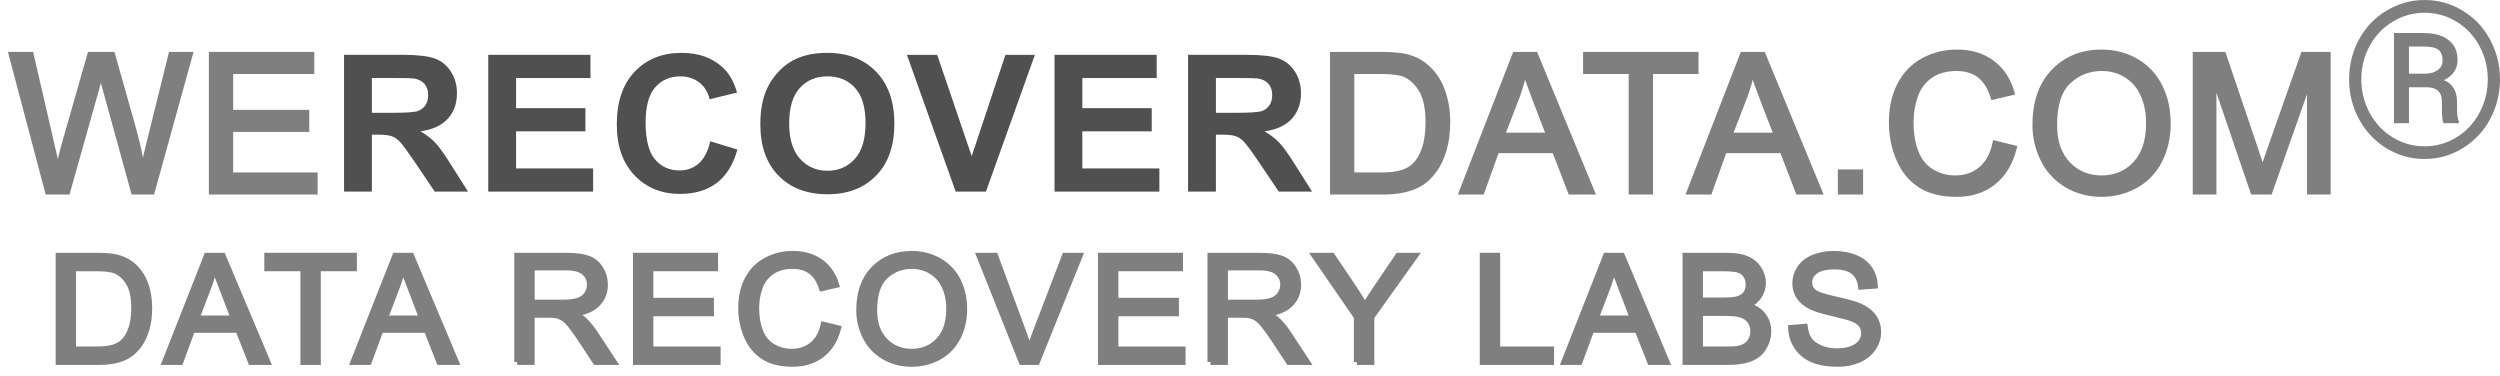
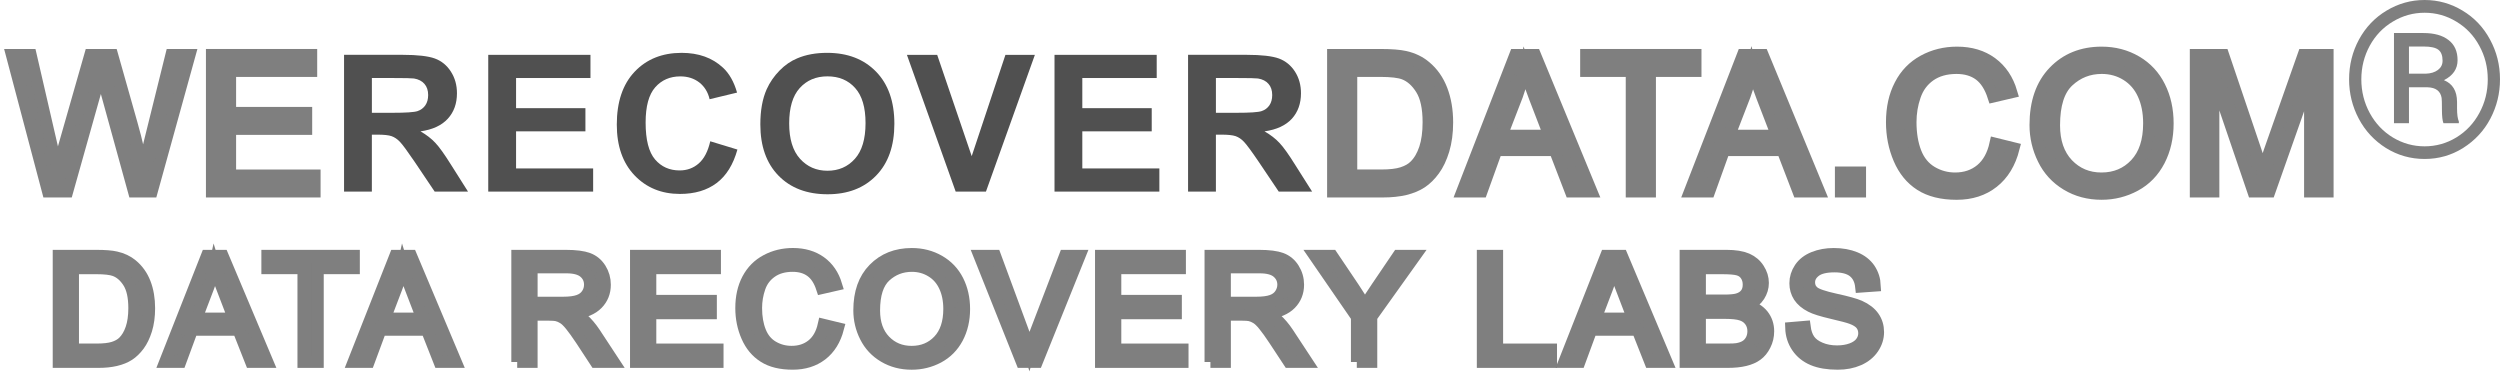
<svg xmlns="http://www.w3.org/2000/svg" width="213" height="32" viewBox="0 0 213 32" fill="none">
-   <path d="M4.082 16.324L1 4.674H2.624L4.388 12.319C4.588 13.116 4.759 13.907 4.898 14.697C5.203 13.457 5.383 12.743 5.433 12.551L7.684 4.674H9.563L11.233 10.577C11.652 12.04 11.956 13.412 12.151 14.697C12.307 13.966 12.503 13.125 12.737 12.169L14.594 4.674H16.162L12.937 16.324H11.404L8.959 7.454C8.756 6.71 8.629 6.253 8.582 6.08C8.449 6.628 8.329 7.088 8.227 7.467L5.735 16.324H4.082Z" fill="#7F7F7F" stroke="#7F7F7F" stroke-width="0.5" />
-   <path d="M18.046 16.324V4.673H26.525V6.055H19.616V9.61H26.098V10.992H19.616V14.943H26.813V16.324H18.046Z" fill="#7F7F7F" stroke="#7F7F7F" stroke-width="0.5" />
+   <path d="M4.082 16.324L1 4.674H2.624L4.388 12.319C4.588 13.116 4.759 13.907 4.898 14.697C5.203 13.457 5.383 12.743 5.433 12.551L7.684 4.674H9.563L11.233 10.577C11.652 12.04 11.956 13.412 12.151 14.697C12.307 13.966 12.503 13.125 12.737 12.169L14.594 4.674H16.162L12.937 16.324H11.404L8.959 7.454C8.756 6.71 8.629 6.253 8.582 6.08C8.449 6.628 8.329 7.088 8.227 7.467L5.735 16.324H4.082Z" fill="#7F7F7F" stroke="#7F7F7F" strokeWidth="0.5" />
+   <path d="M18.046 16.324V4.673H26.525V6.055H19.616V9.61H26.098V10.992H19.616V14.943H26.813V16.324H18.046Z" fill="#7F7F7F" stroke="#7F7F7F" strokeWidth="0.5" />
  <path d="M29.313 16.324V4.671H34.312C35.569 4.671 36.482 4.778 37.051 4.985C37.622 5.196 38.078 5.57 38.419 6.105C38.762 6.64 38.933 7.252 38.933 7.946C38.933 8.819 38.675 9.544 38.154 10.114C37.634 10.684 36.857 11.046 35.825 11.192C36.339 11.488 36.758 11.813 37.091 12.17C37.426 12.522 37.875 13.153 38.441 14.057L39.875 16.324H37.034L35.329 13.788C34.718 12.889 34.301 12.319 34.075 12.085C33.85 11.847 33.61 11.69 33.361 11.601C33.109 11.515 32.71 11.472 32.163 11.472H31.682V16.324H29.313V16.324ZM31.683 9.61H33.439C34.578 9.61 35.288 9.563 35.572 9.467C35.857 9.373 36.076 9.205 36.238 8.974C36.399 8.739 36.479 8.448 36.479 8.097C36.479 7.703 36.373 7.388 36.162 7.146C35.951 6.903 35.654 6.751 35.27 6.687C35.074 6.661 34.497 6.648 33.536 6.648H31.684V9.61H31.683Z" fill="#505050" />
  <path d="M41.599 16.324V4.673H50.308V6.647H43.969V9.216H49.878V11.19H43.969V14.351H50.536V16.324H41.599Z" fill="#505050" />
  <path d="M60.514 12.037L62.828 12.742C62.473 14.02 61.883 14.971 61.061 15.592C60.237 16.213 59.196 16.523 57.929 16.523C56.361 16.523 55.072 15.995 54.064 14.941C53.057 13.884 52.551 12.445 52.551 10.615C52.551 8.683 53.057 7.18 54.073 6.109C55.086 5.04 56.422 4.503 58.075 4.503C59.519 4.503 60.691 4.924 61.591 5.76C62.129 6.253 62.534 6.965 62.798 7.889L60.459 8.454C60.32 7.853 60.026 7.378 59.586 7.029C59.139 6.683 58.599 6.508 57.963 6.508C57.085 6.508 56.373 6.818 55.826 7.435C55.278 8.057 55.007 9.057 55.007 10.444C55.007 11.914 55.276 12.96 55.811 13.585C56.346 14.209 57.043 14.521 57.903 14.521C58.536 14.521 59.081 14.323 59.536 13.922C59.992 13.521 60.319 12.894 60.514 12.037Z" fill="#505050" />
  <path d="M64.781 10.598C64.781 9.412 64.961 8.416 65.319 7.609C65.586 7.018 65.952 6.487 66.416 6.013C66.876 5.541 67.387 5.193 67.936 4.966C68.67 4.655 69.516 4.502 70.476 4.502C72.21 4.502 73.595 5.036 74.636 6.1C75.677 7.167 76.2 8.647 76.2 10.543C76.2 12.426 75.683 13.894 74.65 14.957C73.614 16.022 72.239 16.551 70.508 16.551C68.754 16.551 67.362 16.023 66.33 14.967C65.297 13.91 64.781 12.452 64.781 10.598ZM67.238 10.52C67.238 11.842 67.545 12.842 68.16 13.526C68.774 14.206 69.553 14.547 70.5 14.547C71.451 14.547 72.23 14.21 72.836 13.532C73.442 12.856 73.744 11.842 73.744 10.489C73.744 9.151 73.45 8.153 72.856 7.495C72.267 6.837 71.485 6.505 70.5 6.505C69.525 6.505 68.734 6.839 68.133 7.507C67.534 8.171 67.238 9.175 67.238 10.52Z" fill="#505050" />
  <path d="M81.424 16.324L77.269 4.673H79.848L82.789 13.305L85.663 4.673H88.172L84.003 16.324H81.424Z" fill="#505050" />
  <path d="M89.844 16.324V4.673H98.551V6.647H92.213V9.216H98.126V11.19H92.213V14.351H98.778V16.324H89.844Z" fill="#505050" />
  <path d="M101.223 16.324V4.671H106.224C107.481 4.671 108.392 4.778 108.965 4.985C109.531 5.196 109.991 5.57 110.335 6.105C110.675 6.64 110.844 7.252 110.844 7.946C110.844 8.819 110.584 9.544 110.07 10.114C109.546 10.684 108.772 11.046 107.738 11.192C108.254 11.489 108.673 11.813 109.005 12.17C109.343 12.522 109.795 13.153 110.356 14.057L111.792 16.324H108.949L107.244 13.788C106.634 12.889 106.213 12.319 105.989 12.085C105.768 11.847 105.525 11.69 105.277 11.601C105.02 11.515 104.624 11.472 104.077 11.472H103.595V16.324H101.223V16.324ZM103.596 9.61H105.352C106.489 9.61 107.204 9.563 107.487 9.467C107.772 9.373 107.993 9.205 108.153 8.974C108.313 8.739 108.392 8.448 108.392 8.097C108.392 7.703 108.289 7.388 108.076 7.146C107.867 6.903 107.566 6.751 107.181 6.687C106.992 6.661 106.416 6.648 105.451 6.648H103.596V9.61Z" fill="#505050" />
-   <path d="M113.569 16.324V4.673H117.627C118.542 4.673 119.242 4.729 119.722 4.839C120.398 4.993 120.975 5.273 121.448 5.675C122.07 6.192 122.533 6.856 122.84 7.665C123.15 8.474 123.308 9.396 123.308 10.436C123.308 11.321 123.198 12.105 122.994 12.787C122.784 13.472 122.516 14.04 122.186 14.486C121.861 14.934 121.504 15.284 121.115 15.543C120.728 15.801 120.26 15.991 119.715 16.127C119.16 16.258 118.53 16.324 117.82 16.324H113.569ZM115.138 14.941H117.653C118.43 14.941 119.038 14.873 119.478 14.727C119.92 14.584 120.274 14.385 120.532 14.124C120.907 13.759 121.193 13.268 121.399 12.653C121.605 12.035 121.705 11.289 121.705 10.41C121.705 9.192 121.504 8.257 121.098 7.604C120.693 6.952 120.205 6.514 119.627 6.291C119.208 6.133 118.538 6.053 117.615 6.053H115.138V14.941Z" fill="#7F7F7F" stroke="#7F7F7F" stroke-width="0.5" />
-   <path d="M124.574 16.324L129.093 4.674H130.792L135.601 16.324H133.826L132.469 12.798H127.505L126.234 16.324H124.574ZM127.941 11.556H132.006L130.761 8.319C130.386 7.338 130.107 6.527 129.902 5.885C129.737 6.643 129.523 7.393 129.264 8.133L127.941 11.556Z" fill="#7F7F7F" stroke="#7F7F7F" stroke-width="0.5" />
-   <path d="M139.013 16.324V6.055H135.13V4.673H144.466V6.055H140.585V16.324H139.013Z" fill="#7F7F7F" stroke="#7F7F7F" stroke-width="0.5" />
-   <path d="M143.969 16.324L148.488 4.674H150.19L155 16.324H153.221L151.866 12.798H146.899L145.631 16.324H143.969ZM147.335 11.556H151.399L150.153 8.319C149.782 7.338 149.496 6.527 149.297 5.885C149.131 6.643 148.924 7.393 148.66 8.133L147.335 11.556Z" fill="#7F7F7F" stroke="#7F7F7F" stroke-width="0.5" />
-   <path d="M158.487 14.687H156.834V16.324H158.487V14.687Z" fill="#7F7F7F" stroke="#7F7F7F" stroke-width="0.5" />
-   <path d="M170.006 12.237L171.574 12.625C171.251 13.894 170.663 14.859 169.814 15.524C168.973 16.191 167.931 16.523 166.707 16.523C165.442 16.523 164.412 16.266 163.617 15.754C162.823 15.244 162.22 14.504 161.805 13.535C161.391 12.567 161.185 11.524 161.185 10.412C161.185 9.197 161.418 8.14 161.889 7.239C162.352 6.334 163.022 5.649 163.885 5.179C164.749 4.709 165.696 4.474 166.736 4.474C167.911 4.474 168.896 4.77 169.701 5.366C170.506 5.961 171.063 6.795 171.38 7.87L169.837 8.23C169.563 7.383 169.17 6.767 168.65 6.379C168.132 5.995 167.483 5.8 166.695 5.8C165.788 5.8 165.037 6.016 164.428 6.442C163.822 6.874 163.401 7.449 163.157 8.17C162.905 8.893 162.786 9.637 162.786 10.404C162.786 11.392 162.931 12.258 163.218 12.993C163.507 13.734 163.964 14.284 164.575 14.65C165.189 15.014 165.856 15.197 166.57 15.197C167.441 15.197 168.177 14.949 168.78 14.451C169.381 13.954 169.793 13.213 170.006 12.237Z" fill="#7F7F7F" stroke="#7F7F7F" stroke-width="0.5" />
-   <path d="M173.414 10.653C173.414 8.72 173.939 7.207 174.992 6.114C176.041 5.021 177.398 4.474 179.062 4.474C180.148 4.474 181.132 4.732 182.008 5.246C182.881 5.758 183.547 6.474 184.002 7.392C184.464 8.311 184.693 9.354 184.693 10.517C184.693 11.699 184.451 12.754 183.97 13.685C183.484 14.619 182.8 15.325 181.919 15.802C181.032 16.282 180.08 16.521 179.054 16.521C177.946 16.521 176.948 16.257 176.077 15.726C175.203 15.198 174.537 14.475 174.092 13.559C173.641 12.645 173.414 11.675 173.414 10.653ZM175.016 10.673C175.016 12.075 175.397 13.178 176.162 13.988C176.93 14.792 177.889 15.197 179.044 15.197C180.221 15.197 181.191 14.788 181.952 13.976C182.715 13.162 183.095 12.006 183.095 10.505C183.095 9.56 182.931 8.733 182.605 8.027C182.286 7.321 181.802 6.771 181.179 6.384C180.551 5.995 179.849 5.799 179.069 5.799C177.96 5.799 177.01 6.175 176.209 6.925C175.413 7.672 175.016 8.923 175.016 10.673Z" fill="#7F7F7F" stroke="#7F7F7F" stroke-width="0.5" />
-   <path d="M187.072 16.324V4.673H189.421L192.209 12.909C192.463 13.677 192.653 14.25 192.766 14.633C192.903 14.209 193.117 13.587 193.406 12.766L196.258 4.673H198.322V16.324H196.808V6.562L193.365 16.324H191.975L188.589 6.392V16.324H187.072V16.324Z" fill="#7F7F7F" stroke="#7F7F7F" stroke-width="0.5" />
-   <path d="M4.992 30.844V21.788H8.21C8.936 21.788 9.49 21.83 9.874 21.919C10.407 22.039 10.864 22.252 11.243 22.567C11.735 22.97 12.105 23.488 12.349 24.116C12.593 24.742 12.715 25.46 12.715 26.266C12.715 26.953 12.631 27.563 12.466 28.097C12.299 28.628 12.089 29.067 11.83 29.415C11.57 29.764 11.287 30.037 10.98 30.238C10.671 30.438 10.299 30.588 9.863 30.691C9.428 30.795 8.927 30.844 8.363 30.844H4.992V30.844ZM6.229 29.771H8.221C8.836 29.771 9.317 29.717 9.668 29.606C10.019 29.495 10.297 29.337 10.504 29.137C10.797 28.851 11.024 28.471 11.187 27.991C11.352 27.512 11.433 26.931 11.433 26.248C11.433 25.303 11.272 24.575 10.954 24.068C10.634 23.557 10.242 23.218 9.786 23.046C9.457 22.923 8.921 22.861 8.19 22.861H6.229V29.771Z" fill="#7F7F7F" stroke="#7F7F7F" stroke-width="0.5" />
-   <path d="M14.056 30.844L17.623 21.786H18.975L22.794 30.844H21.384L20.303 28.107H16.375L15.366 30.844H14.056ZM16.739 27.133H19.913L18.949 24.618C18.647 23.86 18.42 23.229 18.271 22.732C18.142 23.319 17.973 23.899 17.755 24.471L16.739 27.133Z" fill="#7F7F7F" stroke="#7F7F7F" stroke-width="0.5" />
-   <path d="M25.844 30.844V22.859H22.769V21.788H30.158V22.859H27.082V30.844H25.844Z" fill="#7F7F7F" stroke="#7F7F7F" stroke-width="0.5" />
-   <path d="M30.108 30.844L33.677 21.786H35.03L38.846 30.844H37.436L36.358 28.107H32.43L31.417 30.844H30.108ZM32.795 27.133H35.969L35.003 24.618C34.702 23.86 34.475 23.229 34.326 22.732C34.197 23.319 34.027 23.899 33.81 24.471L32.795 27.133Z" fill="#7F7F7F" stroke="#7F7F7F" stroke-width="0.5" />
-   <path d="M44.065 30.844V21.788H48.213C49.047 21.788 49.68 21.87 50.114 22.032C50.547 22.194 50.894 22.481 51.155 22.894C51.413 23.305 51.543 23.762 51.543 24.258C51.543 24.904 51.328 25.445 50.897 25.885C50.47 26.325 49.806 26.606 48.909 26.724C49.237 26.877 49.484 27.028 49.654 27.174C50.016 27.497 50.357 27.898 50.678 28.381L52.296 30.843H50.75L49.515 28.959C49.152 28.417 48.856 28.001 48.62 27.714C48.388 27.426 48.178 27.223 47.992 27.108C47.808 26.992 47.62 26.913 47.428 26.867C47.287 26.839 47.059 26.822 46.739 26.822H45.303V30.843H44.065V30.844ZM45.304 25.781H47.963C48.531 25.781 48.974 25.723 49.289 25.61C49.607 25.499 49.847 25.318 50.014 25.067C50.179 24.819 50.259 24.548 50.259 24.257C50.259 23.83 50.1 23.478 49.78 23.203C49.46 22.926 48.954 22.788 48.265 22.788H45.304V25.781Z" fill="#7F7F7F" stroke="#7F7F7F" stroke-width="0.5" />
-   <path d="M54.178 30.844V21.788H60.924V22.859H55.417V25.624H60.576V26.698H55.417V29.771H61.145V30.844H54.178Z" fill="#7F7F7F" stroke="#7F7F7F" stroke-width="0.5" />
-   <path d="M70.173 27.668L71.411 27.969C71.152 28.955 70.685 29.706 70.013 30.223C69.339 30.741 68.515 30.998 67.54 30.998C66.534 30.998 65.713 30.802 65.084 30.402C64.452 30.005 63.971 29.429 63.643 28.677C63.312 27.924 63.148 27.111 63.148 26.248C63.148 25.306 63.332 24.481 63.703 23.78C64.078 23.076 64.605 22.543 65.295 22.178C65.978 21.813 66.734 21.629 67.559 21.629C68.495 21.629 69.28 21.865 69.918 22.325C70.555 22.786 70.999 23.437 71.252 24.272L70.028 24.552C69.811 23.891 69.497 23.411 69.083 23.112C68.675 22.812 68.158 22.66 67.534 22.66C66.819 22.66 66.218 22.827 65.737 23.163C65.255 23.497 64.916 23.942 64.723 24.503C64.527 25.066 64.43 25.644 64.43 26.24C64.43 27.012 64.546 27.683 64.778 28.257C65.007 28.83 65.367 29.261 65.855 29.543C66.343 29.827 66.87 29.966 67.442 29.966C68.133 29.966 68.716 29.776 69.198 29.389C69.679 29.003 70.002 28.429 70.173 27.668Z" fill="#7F7F7F" stroke="#7F7F7F" stroke-width="0.5" />
-   <path d="M73.203 26.436C73.203 24.935 73.619 23.757 74.452 22.91C75.29 22.058 76.362 21.631 77.683 21.631C78.541 21.631 79.323 21.832 80.017 22.232C80.714 22.633 81.241 23.187 81.607 23.904C81.967 24.615 82.151 25.427 82.151 26.332C82.151 27.252 81.959 28.073 81.578 28.795C81.19 29.521 80.648 30.066 79.946 30.443C79.246 30.814 78.488 31 77.678 31C76.796 31 76.009 30.794 75.313 30.381C74.621 29.97 74.096 29.409 73.738 28.695C73.379 27.984 73.203 27.231 73.203 26.436ZM74.482 26.453C74.482 27.543 74.786 28.402 75.393 29.031C75.999 29.656 76.757 29.968 77.67 29.968C78.599 29.968 79.365 29.653 79.967 29.02C80.567 28.387 80.869 27.486 80.869 26.322C80.869 25.585 80.738 24.943 80.481 24.394C80.224 23.843 79.851 23.418 79.354 23.118C78.856 22.813 78.305 22.661 77.691 22.661C76.814 22.661 76.059 22.956 75.428 23.535C74.797 24.118 74.482 25.09 74.482 26.453Z" fill="#7F7F7F" stroke="#7F7F7F" stroke-width="0.5" />
-   <path d="M87.053 30.844L83.442 21.788H84.787L87.216 28.368C87.41 28.893 87.575 29.388 87.708 29.848C87.852 29.355 88.017 28.863 88.212 28.368L90.732 21.788H91.993L88.345 30.844H87.053Z" fill="#7F7F7F" stroke="#7F7F7F" stroke-width="0.5" />
-   <path d="M93.796 30.844V21.788H100.539V22.859H95.035V25.624H100.194V26.698H95.035V29.771H100.762V30.844H93.796Z" fill="#7F7F7F" stroke="#7F7F7F" stroke-width="0.5" />
-   <path d="M103.127 30.844V21.788H107.277C108.108 21.788 108.746 21.87 109.18 22.032C109.61 22.194 109.962 22.481 110.217 22.894C110.476 23.305 110.607 23.762 110.607 24.258C110.607 24.904 110.391 25.445 109.962 25.885C109.531 26.325 108.87 26.606 107.975 26.724C108.298 26.877 108.548 27.028 108.715 27.174C109.081 27.497 109.42 27.898 109.74 28.381L111.359 30.843H109.817L108.577 28.959C108.221 28.417 107.917 28.001 107.683 27.714C107.455 27.426 107.238 27.223 107.057 27.108C106.872 26.992 106.684 26.913 106.491 26.867C106.353 26.839 106.116 26.822 105.807 26.822H104.37V30.843H103.127V30.844ZM104.37 25.781H107.027C107.592 25.781 108.037 25.723 108.352 25.61C108.669 25.499 108.909 25.318 109.078 25.067C109.24 24.819 109.328 24.548 109.328 24.257C109.328 23.83 109.162 23.478 108.843 23.203C108.525 22.926 108.021 22.788 107.328 22.788H104.369V25.781H104.37Z" fill="#7F7F7F" stroke="#7F7F7F" stroke-width="0.5" />
-   <path d="M115.599 30.844V27.009L112.003 21.788H113.491L115.337 24.53C115.68 25.041 115.994 25.55 116.293 26.058C116.571 25.582 116.917 25.049 117.319 24.458L119.13 21.788H120.572L116.843 27.008V30.843H115.599V30.844Z" fill="#7F7F7F" stroke="#7F7F7F" stroke-width="0.5" />
-   <path d="M126.326 30.844V21.788H127.565V29.771H132.157V30.844H126.326Z" fill="#7F7F7F" stroke="#7F7F7F" stroke-width="0.5" />
-   <path d="M133.268 30.844L136.836 21.786H138.188L142.004 30.844H140.597L139.514 28.107H135.584L134.576 30.844H133.268ZM135.951 27.133H139.125L138.162 24.618C137.862 23.86 137.631 23.229 137.488 22.732C137.359 23.319 137.179 23.899 136.966 24.471L135.951 27.133Z" fill="#7F7F7F" stroke="#7F7F7F" stroke-width="0.5" />
-   <path d="M143.604 30.844V21.788H147.108C147.819 21.788 148.398 21.878 148.83 22.063C149.254 22.247 149.598 22.528 149.84 22.912C150.088 23.293 150.208 23.693 150.208 24.107C150.208 24.497 150.096 24.862 149.88 25.204C149.662 25.546 149.337 25.822 148.891 26.034C149.464 26.196 149.895 26.468 150.203 26.853C150.505 27.241 150.66 27.698 150.66 28.223C150.66 28.646 150.568 29.041 150.382 29.404C150.2 29.768 149.969 30.05 149.694 30.246C149.429 30.442 149.083 30.593 148.673 30.692C148.265 30.794 147.761 30.844 147.166 30.844H143.604ZM144.841 25.597H146.861C147.407 25.597 147.796 25.563 148.038 25.491C148.349 25.403 148.583 25.25 148.741 25.041C148.904 24.831 148.98 24.567 148.98 24.251C148.98 23.949 148.908 23.684 148.758 23.456C148.612 23.227 148.398 23.07 148.125 22.986C147.85 22.901 147.375 22.862 146.707 22.862H144.842V25.597H144.841ZM144.841 29.771H147.166C147.567 29.771 147.846 29.758 148.005 29.73C148.292 29.681 148.529 29.599 148.718 29.483C148.911 29.368 149.066 29.202 149.192 28.983C149.313 28.762 149.378 28.509 149.378 28.219C149.378 27.886 149.288 27.591 149.108 27.345C148.927 27.096 148.678 26.921 148.362 26.82C148.045 26.718 147.591 26.669 146.997 26.669H144.842V29.771H144.841Z" fill="#7F7F7F" stroke="#7F7F7F" stroke-width="0.5" />
-   <path d="M152.599 27.938L153.767 27.839C153.825 28.295 153.952 28.665 154.152 28.955C154.353 29.246 154.663 29.48 155.091 29.659C155.507 29.839 155.988 29.928 156.517 29.928C156.983 29.928 157.401 29.86 157.759 29.725C158.119 29.59 158.389 29.403 158.562 29.166C158.736 28.929 158.822 28.672 158.822 28.391C158.822 28.108 158.739 27.862 158.579 27.648C158.41 27.438 158.135 27.26 157.744 27.118C157.492 27.023 156.94 26.874 156.083 26.676C155.225 26.475 154.624 26.29 154.281 26.11C153.833 25.883 153.501 25.6 153.279 25.267C153.062 24.928 152.956 24.554 152.956 24.134C152.956 23.678 153.088 23.248 153.355 22.85C153.623 22.452 154.013 22.149 154.524 21.943C155.037 21.735 155.607 21.631 156.237 21.631C156.929 21.631 157.541 21.743 158.066 21.959C158.592 22.177 158.999 22.493 159.287 22.913C159.569 23.335 159.72 23.809 159.745 24.342L158.561 24.426C158.5 23.861 158.284 23.431 157.918 23.14C157.552 22.851 157.008 22.705 156.296 22.705C155.548 22.705 155.005 22.84 154.66 23.104C154.318 23.368 154.145 23.686 154.145 24.062C154.145 24.387 154.265 24.657 154.512 24.864C154.746 25.076 155.37 25.289 156.373 25.51C157.377 25.728 158.061 25.921 158.435 26.084C158.979 26.328 159.377 26.637 159.634 27.009C159.893 27.38 160.022 27.808 160.022 28.294C160.022 28.774 159.88 29.228 159.593 29.654C159.307 30.08 158.903 30.411 158.37 30.65C157.84 30.884 157.241 30.999 156.578 30.999C155.729 30.999 155.024 30.883 154.455 30.644C153.885 30.403 153.443 30.045 153.117 29.567C152.791 29.086 152.619 28.544 152.599 27.938Z" fill="#7F7F7F" stroke="#7F7F7F" stroke-width="0.5" />
+   <path d="M113.569 16.324V4.673H117.627C118.542 4.673 119.242 4.729 119.722 4.839C120.398 4.993 120.975 5.273 121.448 5.675C122.07 6.192 122.533 6.856 122.84 7.665C123.15 8.474 123.308 9.396 123.308 10.436C123.308 11.321 123.198 12.105 122.994 12.787C122.784 13.472 122.516 14.04 122.186 14.486C121.861 14.934 121.504 15.284 121.115 15.543C120.728 15.801 120.26 15.991 119.715 16.127C119.16 16.258 118.53 16.324 117.82 16.324H113.569ZM115.138 14.941H117.653C118.43 14.941 119.038 14.873 119.478 14.727C119.92 14.584 120.274 14.385 120.532 14.124C120.907 13.759 121.193 13.268 121.399 12.653C121.605 12.035 121.705 11.289 121.705 10.41C121.705 9.192 121.504 8.257 121.098 7.604C120.693 6.952 120.205 6.514 119.627 6.291C119.208 6.133 118.538 6.053 117.615 6.053H115.138V14.941Z" fill="#7F7F7F" stroke="#7F7F7F" strokeWidth="0.5" />
+   <path d="M124.574 16.324L129.093 4.674H130.792L135.601 16.324H133.826L132.469 12.798H127.505L126.234 16.324H124.574ZM127.941 11.556H132.006L130.761 8.319C130.386 7.338 130.107 6.527 129.902 5.885C129.737 6.643 129.523 7.393 129.264 8.133L127.941 11.556Z" fill="#7F7F7F" stroke="#7F7F7F" strokeWidth="0.5" />
+   <path d="M139.013 16.324V6.055H135.13V4.673H144.466V6.055H140.585V16.324H139.013Z" fill="#7F7F7F" stroke="#7F7F7F" strokeWidth="0.5" />
+   <path d="M143.969 16.324L148.488 4.674H150.19L155 16.324H153.221L151.866 12.798H146.899L145.631 16.324H143.969ZM147.335 11.556H151.399L150.153 8.319C149.782 7.338 149.496 6.527 149.297 5.885C149.131 6.643 148.924 7.393 148.66 8.133L147.335 11.556Z" fill="#7F7F7F" stroke="#7F7F7F" strokeWidth="0.5" />
+   <path d="M158.487 14.687H156.834V16.324H158.487V14.687Z" fill="#7F7F7F" stroke="#7F7F7F" strokeWidth="0.5" />
+   <path d="M170.006 12.237L171.574 12.625C171.251 13.894 170.663 14.859 169.814 15.524C168.973 16.191 167.931 16.523 166.707 16.523C165.442 16.523 164.412 16.266 163.617 15.754C162.823 15.244 162.22 14.504 161.805 13.535C161.391 12.567 161.185 11.524 161.185 10.412C161.185 9.197 161.418 8.14 161.889 7.239C162.352 6.334 163.022 5.649 163.885 5.179C164.749 4.709 165.696 4.474 166.736 4.474C167.911 4.474 168.896 4.77 169.701 5.366C170.506 5.961 171.063 6.795 171.38 7.87L169.837 8.23C169.563 7.383 169.17 6.767 168.65 6.379C168.132 5.995 167.483 5.8 166.695 5.8C165.788 5.8 165.037 6.016 164.428 6.442C163.822 6.874 163.401 7.449 163.157 8.17C162.905 8.893 162.786 9.637 162.786 10.404C162.786 11.392 162.931 12.258 163.218 12.993C163.507 13.734 163.964 14.284 164.575 14.65C165.189 15.014 165.856 15.197 166.57 15.197C167.441 15.197 168.177 14.949 168.78 14.451C169.381 13.954 169.793 13.213 170.006 12.237Z" fill="#7F7F7F" stroke="#7F7F7F" strokeWidth="0.5" />
+   <path d="M173.414 10.653C173.414 8.72 173.939 7.207 174.992 6.114C176.041 5.021 177.398 4.474 179.062 4.474C180.148 4.474 181.132 4.732 182.008 5.246C182.881 5.758 183.547 6.474 184.002 7.392C184.464 8.311 184.693 9.354 184.693 10.517C184.693 11.699 184.451 12.754 183.97 13.685C183.484 14.619 182.8 15.325 181.919 15.802C181.032 16.282 180.08 16.521 179.054 16.521C177.946 16.521 176.948 16.257 176.077 15.726C175.203 15.198 174.537 14.475 174.092 13.559C173.641 12.645 173.414 11.675 173.414 10.653ZM175.016 10.673C175.016 12.075 175.397 13.178 176.162 13.988C176.93 14.792 177.889 15.197 179.044 15.197C180.221 15.197 181.191 14.788 181.952 13.976C182.715 13.162 183.095 12.006 183.095 10.505C183.095 9.56 182.931 8.733 182.605 8.027C182.286 7.321 181.802 6.771 181.179 6.384C180.551 5.995 179.849 5.799 179.069 5.799C177.96 5.799 177.01 6.175 176.209 6.925C175.413 7.672 175.016 8.923 175.016 10.673Z" fill="#7F7F7F" stroke="#7F7F7F" strokeWidth="0.5" />
+   <path d="M187.072 16.324V4.673H189.421L192.209 12.909C192.463 13.677 192.653 14.25 192.766 14.633C192.903 14.209 193.117 13.587 193.406 12.766L196.258 4.673H198.322V16.324H196.808V6.562L193.365 16.324H191.975L188.589 6.392V16.324H187.072V16.324Z" fill="#7F7F7F" stroke="#7F7F7F" strokeWidth="0.5" />
+   <path d="M4.992 30.844V21.788H8.21C8.936 21.788 9.49 21.83 9.874 21.919C10.407 22.039 10.864 22.252 11.243 22.567C11.735 22.97 12.105 23.488 12.349 24.116C12.593 24.742 12.715 25.46 12.715 26.266C12.715 26.953 12.631 27.563 12.466 28.097C12.299 28.628 12.089 29.067 11.83 29.415C11.57 29.764 11.287 30.037 10.98 30.238C10.671 30.438 10.299 30.588 9.863 30.691C9.428 30.795 8.927 30.844 8.363 30.844H4.992V30.844ZM6.229 29.771H8.221C8.836 29.771 9.317 29.717 9.668 29.606C10.019 29.495 10.297 29.337 10.504 29.137C10.797 28.851 11.024 28.471 11.187 27.991C11.352 27.512 11.433 26.931 11.433 26.248C11.433 25.303 11.272 24.575 10.954 24.068C10.634 23.557 10.242 23.218 9.786 23.046C9.457 22.923 8.921 22.861 8.19 22.861H6.229V29.771Z" fill="#7F7F7F" stroke="#7F7F7F" strokeWidth="0.5" />
+   <path d="M14.056 30.844L17.623 21.786H18.975L22.794 30.844H21.384L20.303 28.107H16.375L15.366 30.844H14.056ZM16.739 27.133H19.913L18.949 24.618C18.647 23.86 18.42 23.229 18.271 22.732C18.142 23.319 17.973 23.899 17.755 24.471L16.739 27.133Z" fill="#7F7F7F" stroke="#7F7F7F" strokeWidth="0.5" />
+   <path d="M25.844 30.844V22.859H22.769V21.788H30.158V22.859H27.082V30.844H25.844Z" fill="#7F7F7F" stroke="#7F7F7F" strokeWidth="0.5" />
+   <path d="M30.108 30.844L33.677 21.786H35.03L38.846 30.844H37.436L36.358 28.107H32.43L31.417 30.844H30.108ZM32.795 27.133H35.969L35.003 24.618C34.702 23.86 34.475 23.229 34.326 22.732C34.197 23.319 34.027 23.899 33.81 24.471L32.795 27.133Z" fill="#7F7F7F" stroke="#7F7F7F" strokeWidth="0.5" />
+   <path d="M44.065 30.844V21.788H48.213C49.047 21.788 49.68 21.87 50.114 22.032C50.547 22.194 50.894 22.481 51.155 22.894C51.413 23.305 51.543 23.762 51.543 24.258C51.543 24.904 51.328 25.445 50.897 25.885C50.47 26.325 49.806 26.606 48.909 26.724C49.237 26.877 49.484 27.028 49.654 27.174C50.016 27.497 50.357 27.898 50.678 28.381L52.296 30.843H50.75L49.515 28.959C49.152 28.417 48.856 28.001 48.62 27.714C48.388 27.426 48.178 27.223 47.992 27.108C47.808 26.992 47.62 26.913 47.428 26.867C47.287 26.839 47.059 26.822 46.739 26.822H45.303V30.843H44.065V30.844ZM45.304 25.781H47.963C48.531 25.781 48.974 25.723 49.289 25.61C49.607 25.499 49.847 25.318 50.014 25.067C50.179 24.819 50.259 24.548 50.259 24.257C50.259 23.83 50.1 23.478 49.78 23.203C49.46 22.926 48.954 22.788 48.265 22.788H45.304V25.781Z" fill="#7F7F7F" stroke="#7F7F7F" strokeWidth="0.5" />
+   <path d="M54.178 30.844V21.788H60.924V22.859H55.417V25.624H60.576V26.698H55.417V29.771H61.145V30.844H54.178Z" fill="#7F7F7F" stroke="#7F7F7F" strokeWidth="0.5" />
+   <path d="M70.173 27.668L71.411 27.969C71.152 28.955 70.685 29.706 70.013 30.223C69.339 30.741 68.515 30.998 67.54 30.998C66.534 30.998 65.713 30.802 65.084 30.402C64.452 30.005 63.971 29.429 63.643 28.677C63.312 27.924 63.148 27.111 63.148 26.248C63.148 25.306 63.332 24.481 63.703 23.78C64.078 23.076 64.605 22.543 65.295 22.178C65.978 21.813 66.734 21.629 67.559 21.629C68.495 21.629 69.28 21.865 69.918 22.325C70.555 22.786 70.999 23.437 71.252 24.272L70.028 24.552C69.811 23.891 69.497 23.411 69.083 23.112C68.675 22.812 68.158 22.66 67.534 22.66C66.819 22.66 66.218 22.827 65.737 23.163C65.255 23.497 64.916 23.942 64.723 24.503C64.527 25.066 64.43 25.644 64.43 26.24C64.43 27.012 64.546 27.683 64.778 28.257C65.007 28.83 65.367 29.261 65.855 29.543C66.343 29.827 66.87 29.966 67.442 29.966C68.133 29.966 68.716 29.776 69.198 29.389C69.679 29.003 70.002 28.429 70.173 27.668Z" fill="#7F7F7F" stroke="#7F7F7F" strokeWidth="0.5" />
+   <path d="M73.203 26.436C73.203 24.935 73.619 23.757 74.452 22.91C75.29 22.058 76.362 21.631 77.683 21.631C78.541 21.631 79.323 21.832 80.017 22.232C80.714 22.633 81.241 23.187 81.607 23.904C81.967 24.615 82.151 25.427 82.151 26.332C82.151 27.252 81.959 28.073 81.578 28.795C81.19 29.521 80.648 30.066 79.946 30.443C79.246 30.814 78.488 31 77.678 31C76.796 31 76.009 30.794 75.313 30.381C74.621 29.97 74.096 29.409 73.738 28.695C73.379 27.984 73.203 27.231 73.203 26.436ZM74.482 26.453C74.482 27.543 74.786 28.402 75.393 29.031C75.999 29.656 76.757 29.968 77.67 29.968C78.599 29.968 79.365 29.653 79.967 29.02C80.567 28.387 80.869 27.486 80.869 26.322C80.869 25.585 80.738 24.943 80.481 24.394C80.224 23.843 79.851 23.418 79.354 23.118C78.856 22.813 78.305 22.661 77.691 22.661C76.814 22.661 76.059 22.956 75.428 23.535C74.797 24.118 74.482 25.09 74.482 26.453Z" fill="#7F7F7F" stroke="#7F7F7F" strokeWidth="0.5" />
+   <path d="M87.053 30.844L83.442 21.788H84.787L87.216 28.368C87.41 28.893 87.575 29.388 87.708 29.848C87.852 29.355 88.017 28.863 88.212 28.368L90.732 21.788H91.993L88.345 30.844H87.053Z" fill="#7F7F7F" stroke="#7F7F7F" strokeWidth="0.5" />
+   <path d="M93.796 30.844V21.788H100.539V22.859H95.035V25.624H100.194V26.698H95.035V29.771H100.762V30.844H93.796Z" fill="#7F7F7F" stroke="#7F7F7F" strokeWidth="0.5" />
+   <path d="M103.127 30.844V21.788H107.277C108.108 21.788 108.746 21.87 109.18 22.032C109.61 22.194 109.962 22.481 110.217 22.894C110.476 23.305 110.607 23.762 110.607 24.258C110.607 24.904 110.391 25.445 109.962 25.885C109.531 26.325 108.87 26.606 107.975 26.724C108.298 26.877 108.548 27.028 108.715 27.174C109.081 27.497 109.42 27.898 109.74 28.381L111.359 30.843H109.817L108.577 28.959C108.221 28.417 107.917 28.001 107.683 27.714C107.455 27.426 107.238 27.223 107.057 27.108C106.872 26.992 106.684 26.913 106.491 26.867C106.353 26.839 106.116 26.822 105.807 26.822H104.37V30.843H103.127V30.844ZM104.37 25.781H107.027C107.592 25.781 108.037 25.723 108.352 25.61C108.669 25.499 108.909 25.318 109.078 25.067C109.24 24.819 109.328 24.548 109.328 24.257C109.328 23.83 109.162 23.478 108.843 23.203C108.525 22.926 108.021 22.788 107.328 22.788H104.369V25.781H104.37Z" fill="#7F7F7F" stroke="#7F7F7F" strokeWidth="0.5" />
+   <path d="M115.599 30.844V27.009L112.003 21.788H113.491L115.337 24.53C115.68 25.041 115.994 25.55 116.293 26.058C116.571 25.582 116.917 25.049 117.319 24.458L119.13 21.788H120.572L116.843 27.008V30.843H115.599V30.844Z" fill="#7F7F7F" stroke="#7F7F7F" strokeWidth="0.5" />
+   <path d="M126.326 30.844V21.788H127.565V29.771H132.157V30.844H126.326Z" fill="#7F7F7F" stroke="#7F7F7F" strokeWidth="0.5" />
+   <path d="M133.268 30.844L136.836 21.786H138.188L142.004 30.844H140.597L139.514 28.107H135.584L134.576 30.844H133.268ZM135.951 27.133H139.125L138.162 24.618C137.862 23.86 137.631 23.229 137.488 22.732C137.359 23.319 137.179 23.899 136.966 24.471L135.951 27.133Z" fill="#7F7F7F" stroke="#7F7F7F" strokeWidth="0.5" />
+   <path d="M143.604 30.844V21.788H147.108C147.819 21.788 148.398 21.878 148.83 22.063C149.254 22.247 149.598 22.528 149.84 22.912C150.088 23.293 150.208 23.693 150.208 24.107C150.208 24.497 150.096 24.862 149.88 25.204C149.662 25.546 149.337 25.822 148.891 26.034C149.464 26.196 149.895 26.468 150.203 26.853C150.505 27.241 150.66 27.698 150.66 28.223C150.66 28.646 150.568 29.041 150.382 29.404C150.2 29.768 149.969 30.05 149.694 30.246C149.429 30.442 149.083 30.593 148.673 30.692C148.265 30.794 147.761 30.844 147.166 30.844H143.604ZM144.841 25.597H146.861C147.407 25.597 147.796 25.563 148.038 25.491C148.349 25.403 148.583 25.25 148.741 25.041C148.904 24.831 148.98 24.567 148.98 24.251C148.98 23.949 148.908 23.684 148.758 23.456C148.612 23.227 148.398 23.07 148.125 22.986C147.85 22.901 147.375 22.862 146.707 22.862H144.842V25.597H144.841ZM144.841 29.771H147.166C147.567 29.771 147.846 29.758 148.005 29.73C148.292 29.681 148.529 29.599 148.718 29.483C148.911 29.368 149.066 29.202 149.192 28.983C149.313 28.762 149.378 28.509 149.378 28.219C149.378 27.886 149.288 27.591 149.108 27.345C148.927 27.096 148.678 26.921 148.362 26.82C148.045 26.718 147.591 26.669 146.997 26.669H144.842V29.771H144.841Z" fill="#7F7F7F" stroke="#7F7F7F" strokeWidth="0.5" />
+   <path d="M152.599 27.938L153.767 27.839C153.825 28.295 153.952 28.665 154.152 28.955C154.353 29.246 154.663 29.48 155.091 29.659C155.507 29.839 155.988 29.928 156.517 29.928C156.983 29.928 157.401 29.86 157.759 29.725C158.119 29.59 158.389 29.403 158.562 29.166C158.736 28.929 158.822 28.672 158.822 28.391C158.822 28.108 158.739 27.862 158.579 27.648C158.41 27.438 158.135 27.26 157.744 27.118C157.492 27.023 156.94 26.874 156.083 26.676C155.225 26.475 154.624 26.29 154.281 26.11C153.833 25.883 153.501 25.6 153.279 25.267C153.062 24.928 152.956 24.554 152.956 24.134C152.956 23.678 153.088 23.248 153.355 22.85C153.623 22.452 154.013 22.149 154.524 21.943C155.037 21.735 155.607 21.631 156.237 21.631C156.929 21.631 157.541 21.743 158.066 21.959C158.592 22.177 158.999 22.493 159.287 22.913C159.569 23.335 159.72 23.809 159.745 24.342L158.561 24.426C158.5 23.861 158.284 23.431 157.918 23.14C157.552 22.851 157.008 22.705 156.296 22.705C155.548 22.705 155.005 22.84 154.66 23.104C154.318 23.368 154.145 23.686 154.145 24.062C154.145 24.387 154.265 24.657 154.512 24.864C154.746 25.076 155.37 25.289 156.373 25.51C157.377 25.728 158.061 25.921 158.435 26.084C158.979 26.328 159.377 26.637 159.634 27.009C159.893 27.38 160.022 27.808 160.022 28.294C160.022 28.774 159.88 29.228 159.593 29.654C159.307 30.08 158.903 30.411 158.37 30.65C157.84 30.884 157.241 30.999 156.578 30.999C155.729 30.999 155.024 30.883 154.455 30.644C153.885 30.403 153.443 30.045 153.117 29.567C152.791 29.086 152.619 28.544 152.599 27.938Z" fill="#7F7F7F" stroke="#7F7F7F" strokeWidth="0.5" />
  <path d="M200.143 6.758C200.143 5.54 200.424 4.409 200.986 3.366C201.554 2.322 202.336 1.502 203.333 0.905C204.335 0.302 205.416 0 206.576 0C207.736 0 208.814 0.302 209.811 0.905C210.807 1.502 211.587 2.322 212.148 3.366C212.716 4.409 213 5.54 213 6.758C213 7.946 212.728 9.059 212.185 10.097C211.641 11.134 210.868 11.969 209.865 12.603C208.868 13.23 207.772 13.544 206.576 13.544C205.386 13.544 204.29 13.233 203.287 12.612C202.291 11.985 201.518 11.152 200.968 10.115C200.418 9.077 200.143 7.959 200.143 6.758ZM201.185 6.758C201.185 7.796 201.427 8.758 201.91 9.644C202.393 10.525 203.049 11.216 203.876 11.716C204.71 12.217 205.61 12.467 206.576 12.467C207.549 12.467 208.452 12.214 209.285 11.707C210.119 11.194 210.771 10.501 211.242 9.626C211.719 8.752 211.958 7.796 211.958 6.758C211.958 5.727 211.719 4.777 211.242 3.908C210.771 3.034 210.119 2.346 209.285 1.846C208.452 1.339 207.549 1.086 206.576 1.086C205.61 1.086 204.71 1.336 203.876 1.837C203.043 2.331 202.384 3.019 201.901 3.899C201.424 4.78 201.185 5.733 201.185 6.758ZM205.244 7.437V10.495H203.967V2.814H206.467C207.392 2.814 208.107 3.013 208.615 3.411C209.128 3.803 209.385 4.376 209.385 5.13C209.385 5.872 208.998 6.439 208.225 6.831C208.962 7.132 209.334 7.747 209.34 8.676V9.228C209.34 9.747 209.391 10.121 209.494 10.35V10.495H208.18C208.095 10.278 208.053 9.892 208.053 9.337C208.053 8.776 208.044 8.444 208.026 8.342C207.929 7.762 207.534 7.461 206.839 7.437H205.244ZM205.244 6.279H206.658C207.093 6.267 207.443 6.161 207.709 5.962C207.975 5.763 208.107 5.501 208.107 5.175C208.107 4.735 207.99 4.424 207.754 4.243C207.519 4.056 207.099 3.963 206.495 3.963H205.244V6.279Z" fill="#7F7F7F" />
</svg>
